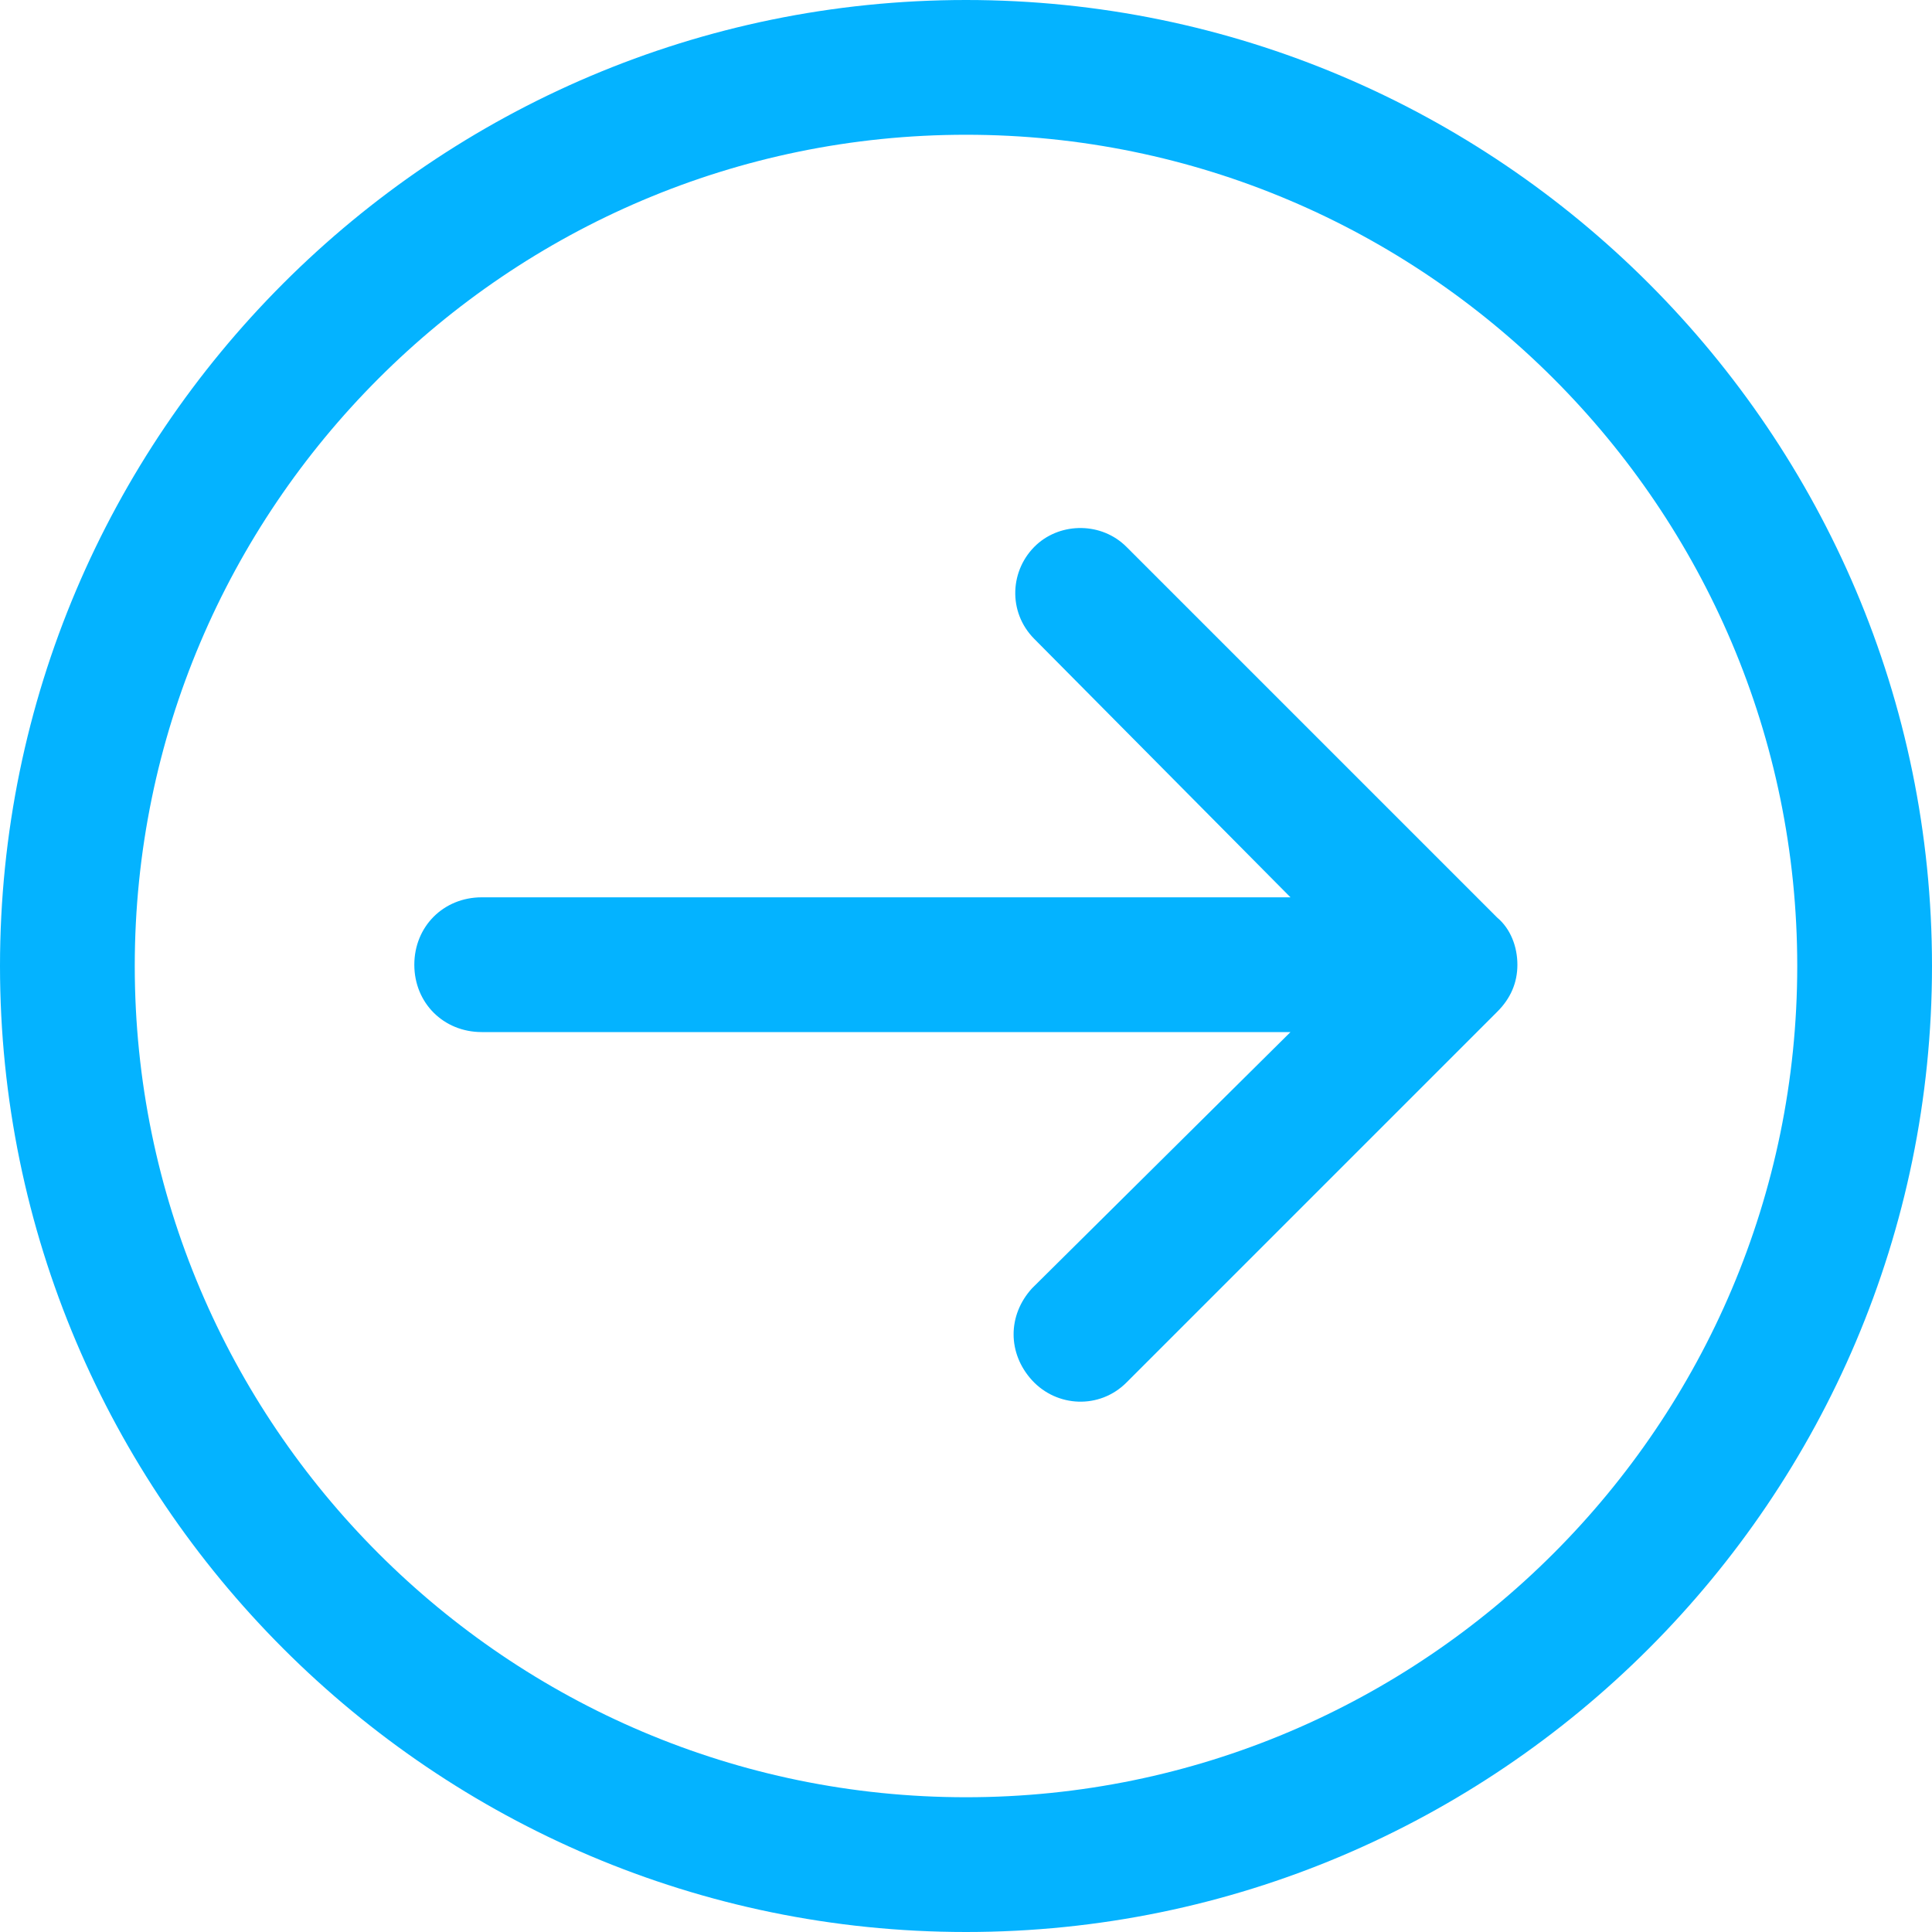
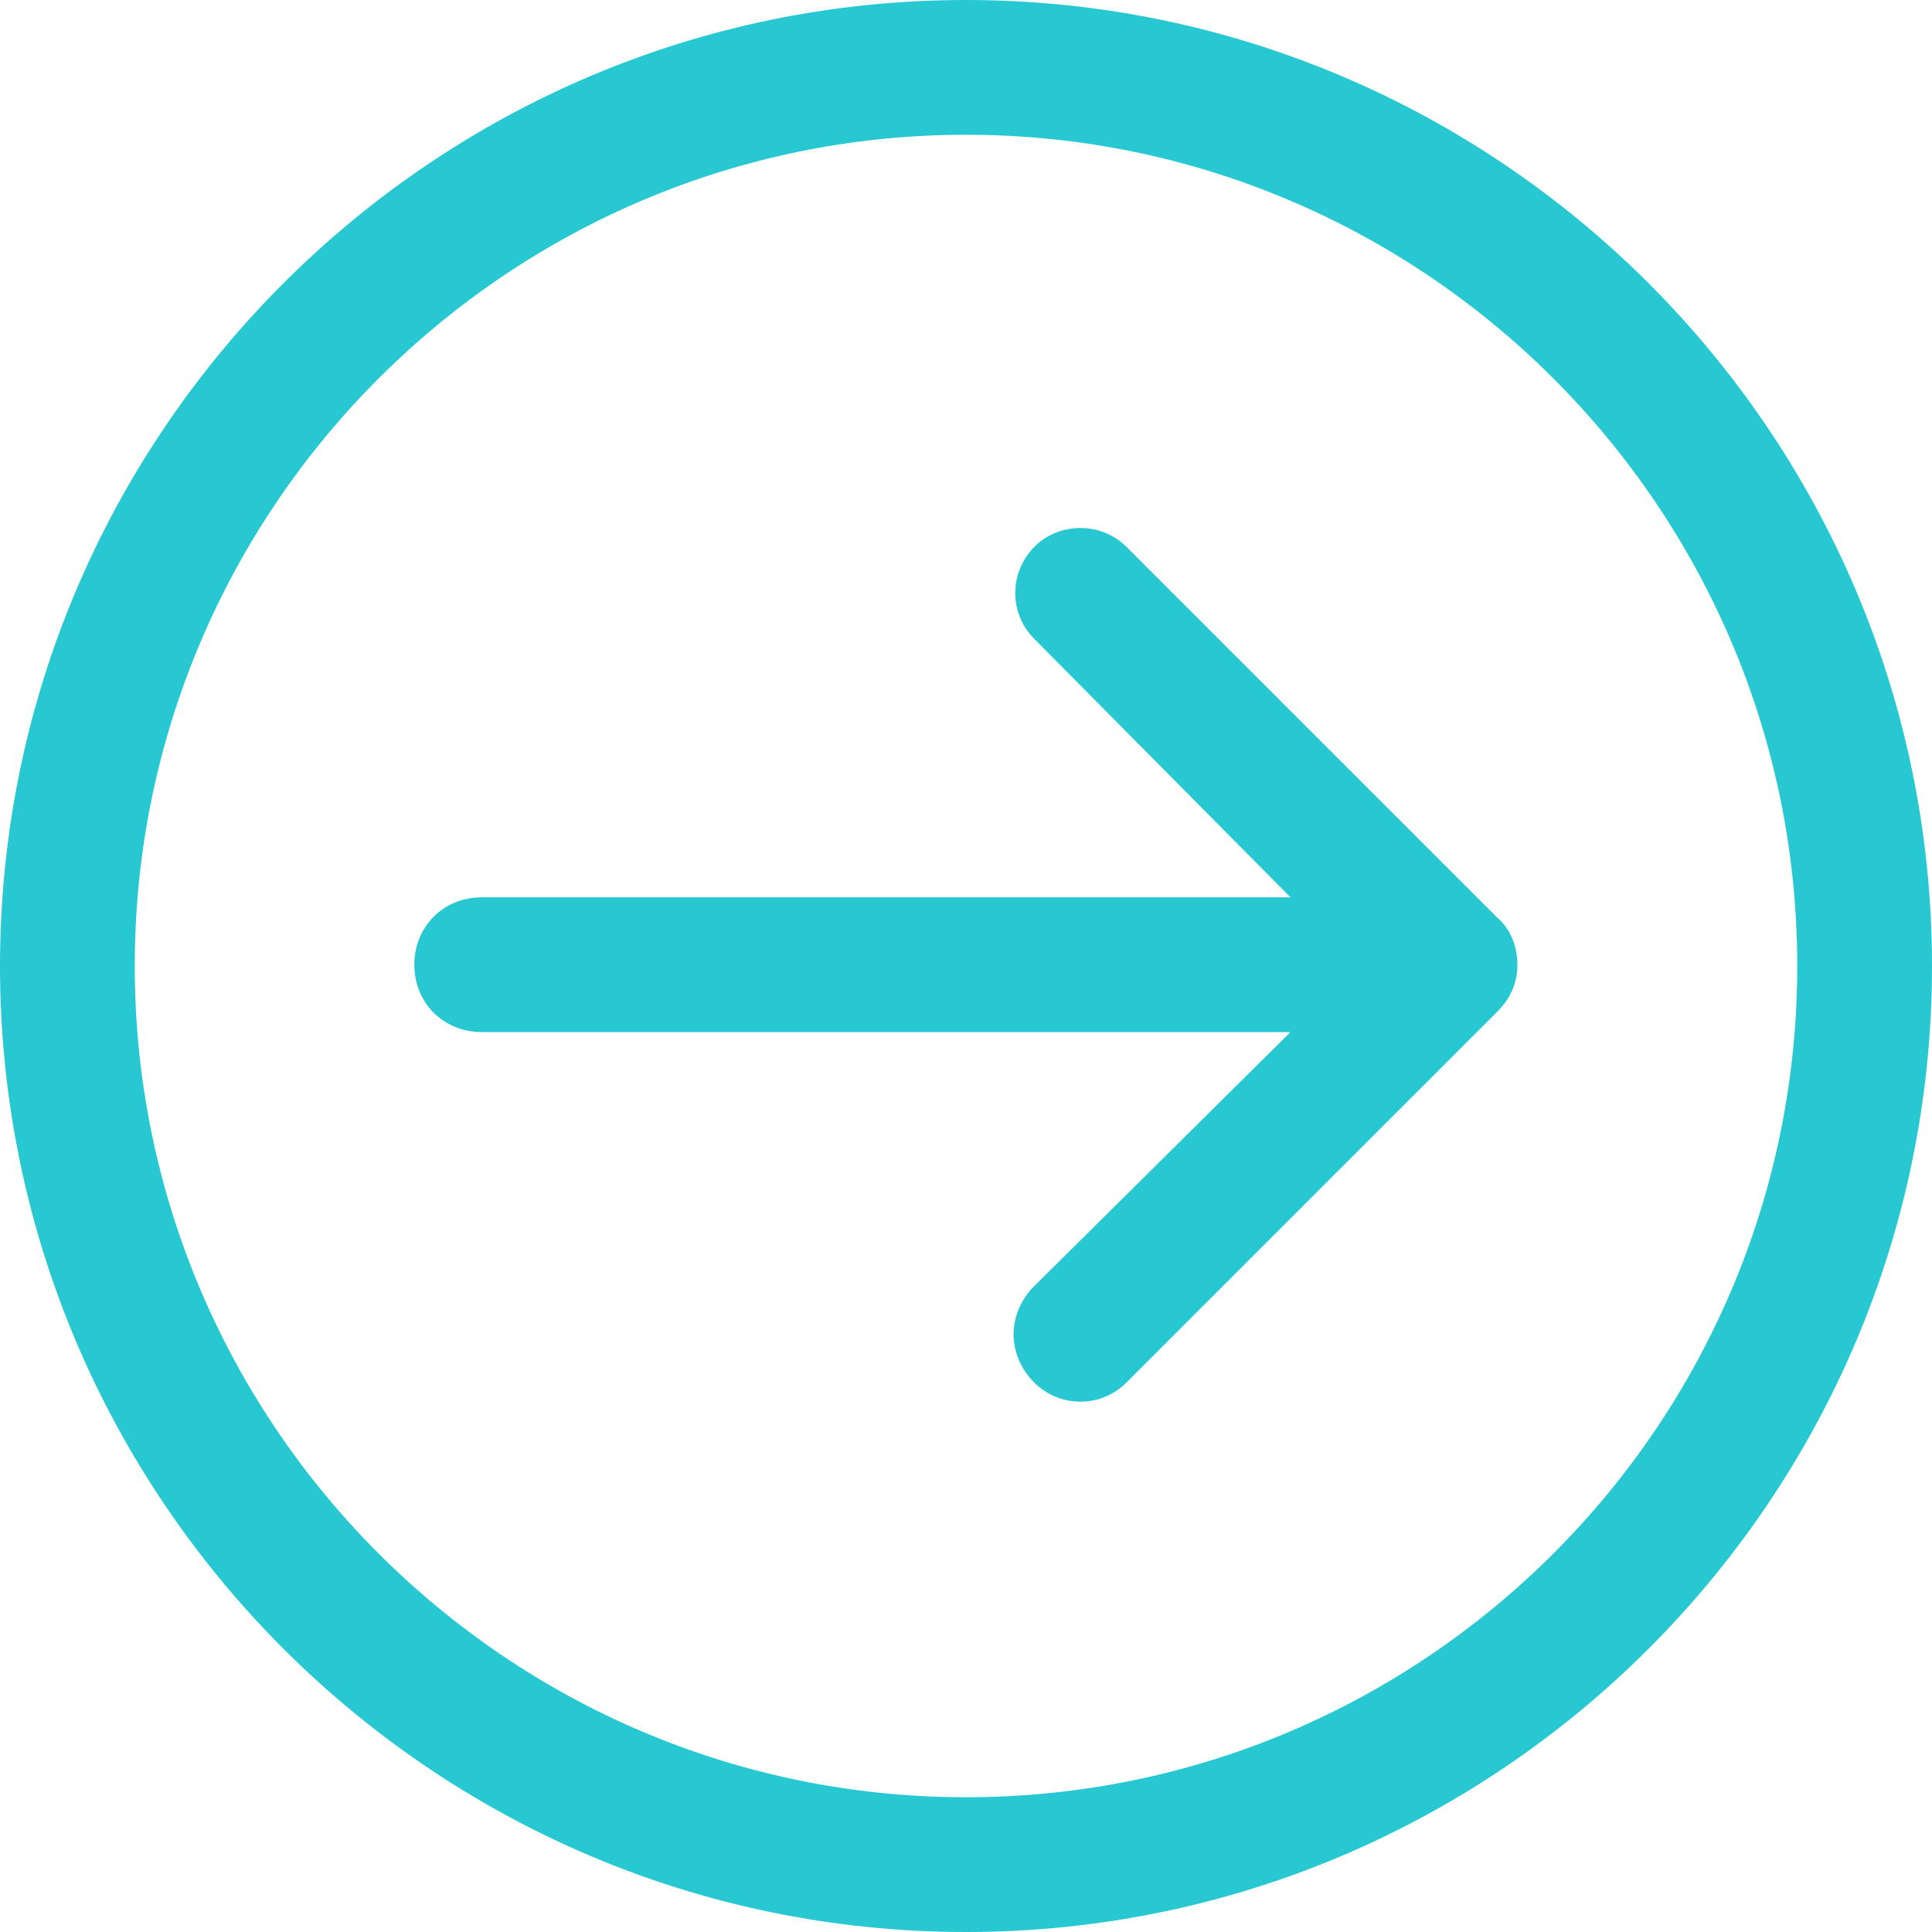
<svg xmlns="http://www.w3.org/2000/svg" width="20px" height="20px" viewBox="0 0 20 20" version="1.1">
-   <path d="M10,20 C4.488,20 0,15.512 0,10 C0,4.488 4.488,0 10,0 C15.512,0 20,4.488 20,10 C20,15.512 15.512,20 10,20 Z M10,1.395 C5.256,1.395 1.395,5.256 1.395,10 C1.395,14.744 5.256,18.605 10,18.605 C14.744,18.605 18.605,14.744 18.605,10 C18.605,5.256 14.744,1.395 10,1.395 Z M10.731,5.638 C10.452,5.894 10.429,6.336 10.708,6.615 L13.359,9.289 L4.987,9.289 C4.591,9.289 4.289,9.591 4.289,9.987 C4.289,10.382 4.591,10.684 4.987,10.684 L13.359,10.684 L10.684,13.336 C10.429,13.615 10.429,14.01 10.684,14.289 C10.94,14.568 11.382,14.591 11.661,14.312 L15.498,10.475 C15.638,10.336 15.708,10.173 15.708,9.987 C15.708,9.801 15.638,9.615 15.498,9.498 L11.661,5.661 C11.405,5.405 10.987,5.405 10.731,5.638 Z" stroke="none" fill="#04b3ff" fill-rule="nonzero" />
+   <path d="M10,20 C4.488,20 0,15.512 0,10 C0,4.488 4.488,0 10,0 C15.512,0 20,4.488 20,10 C20,15.512 15.512,20 10,20 Z M10,1.395 C5.256,1.395 1.395,5.256 1.395,10 C1.395,14.744 5.256,18.605 10,18.605 C14.744,18.605 18.605,14.744 18.605,10 C18.605,5.256 14.744,1.395 10,1.395 Z M10.731,5.638 C10.452,5.894 10.429,6.336 10.708,6.615 L13.359,9.289 L4.987,9.289 C4.591,9.289 4.289,9.591 4.289,9.987 C4.289,10.382 4.591,10.684 4.987,10.684 L13.359,10.684 L10.684,13.336 C10.429,13.615 10.429,14.01 10.684,14.289 C10.94,14.568 11.382,14.591 11.661,14.312 L15.498,10.475 C15.638,10.336 15.708,10.173 15.708,9.987 C15.708,9.801 15.638,9.615 15.498,9.498 L11.661,5.661 C11.405,5.405 10.987,5.405 10.731,5.638 Z" stroke="none" fill="#27c8d2" fill-rule="nonzero" />
</svg>
